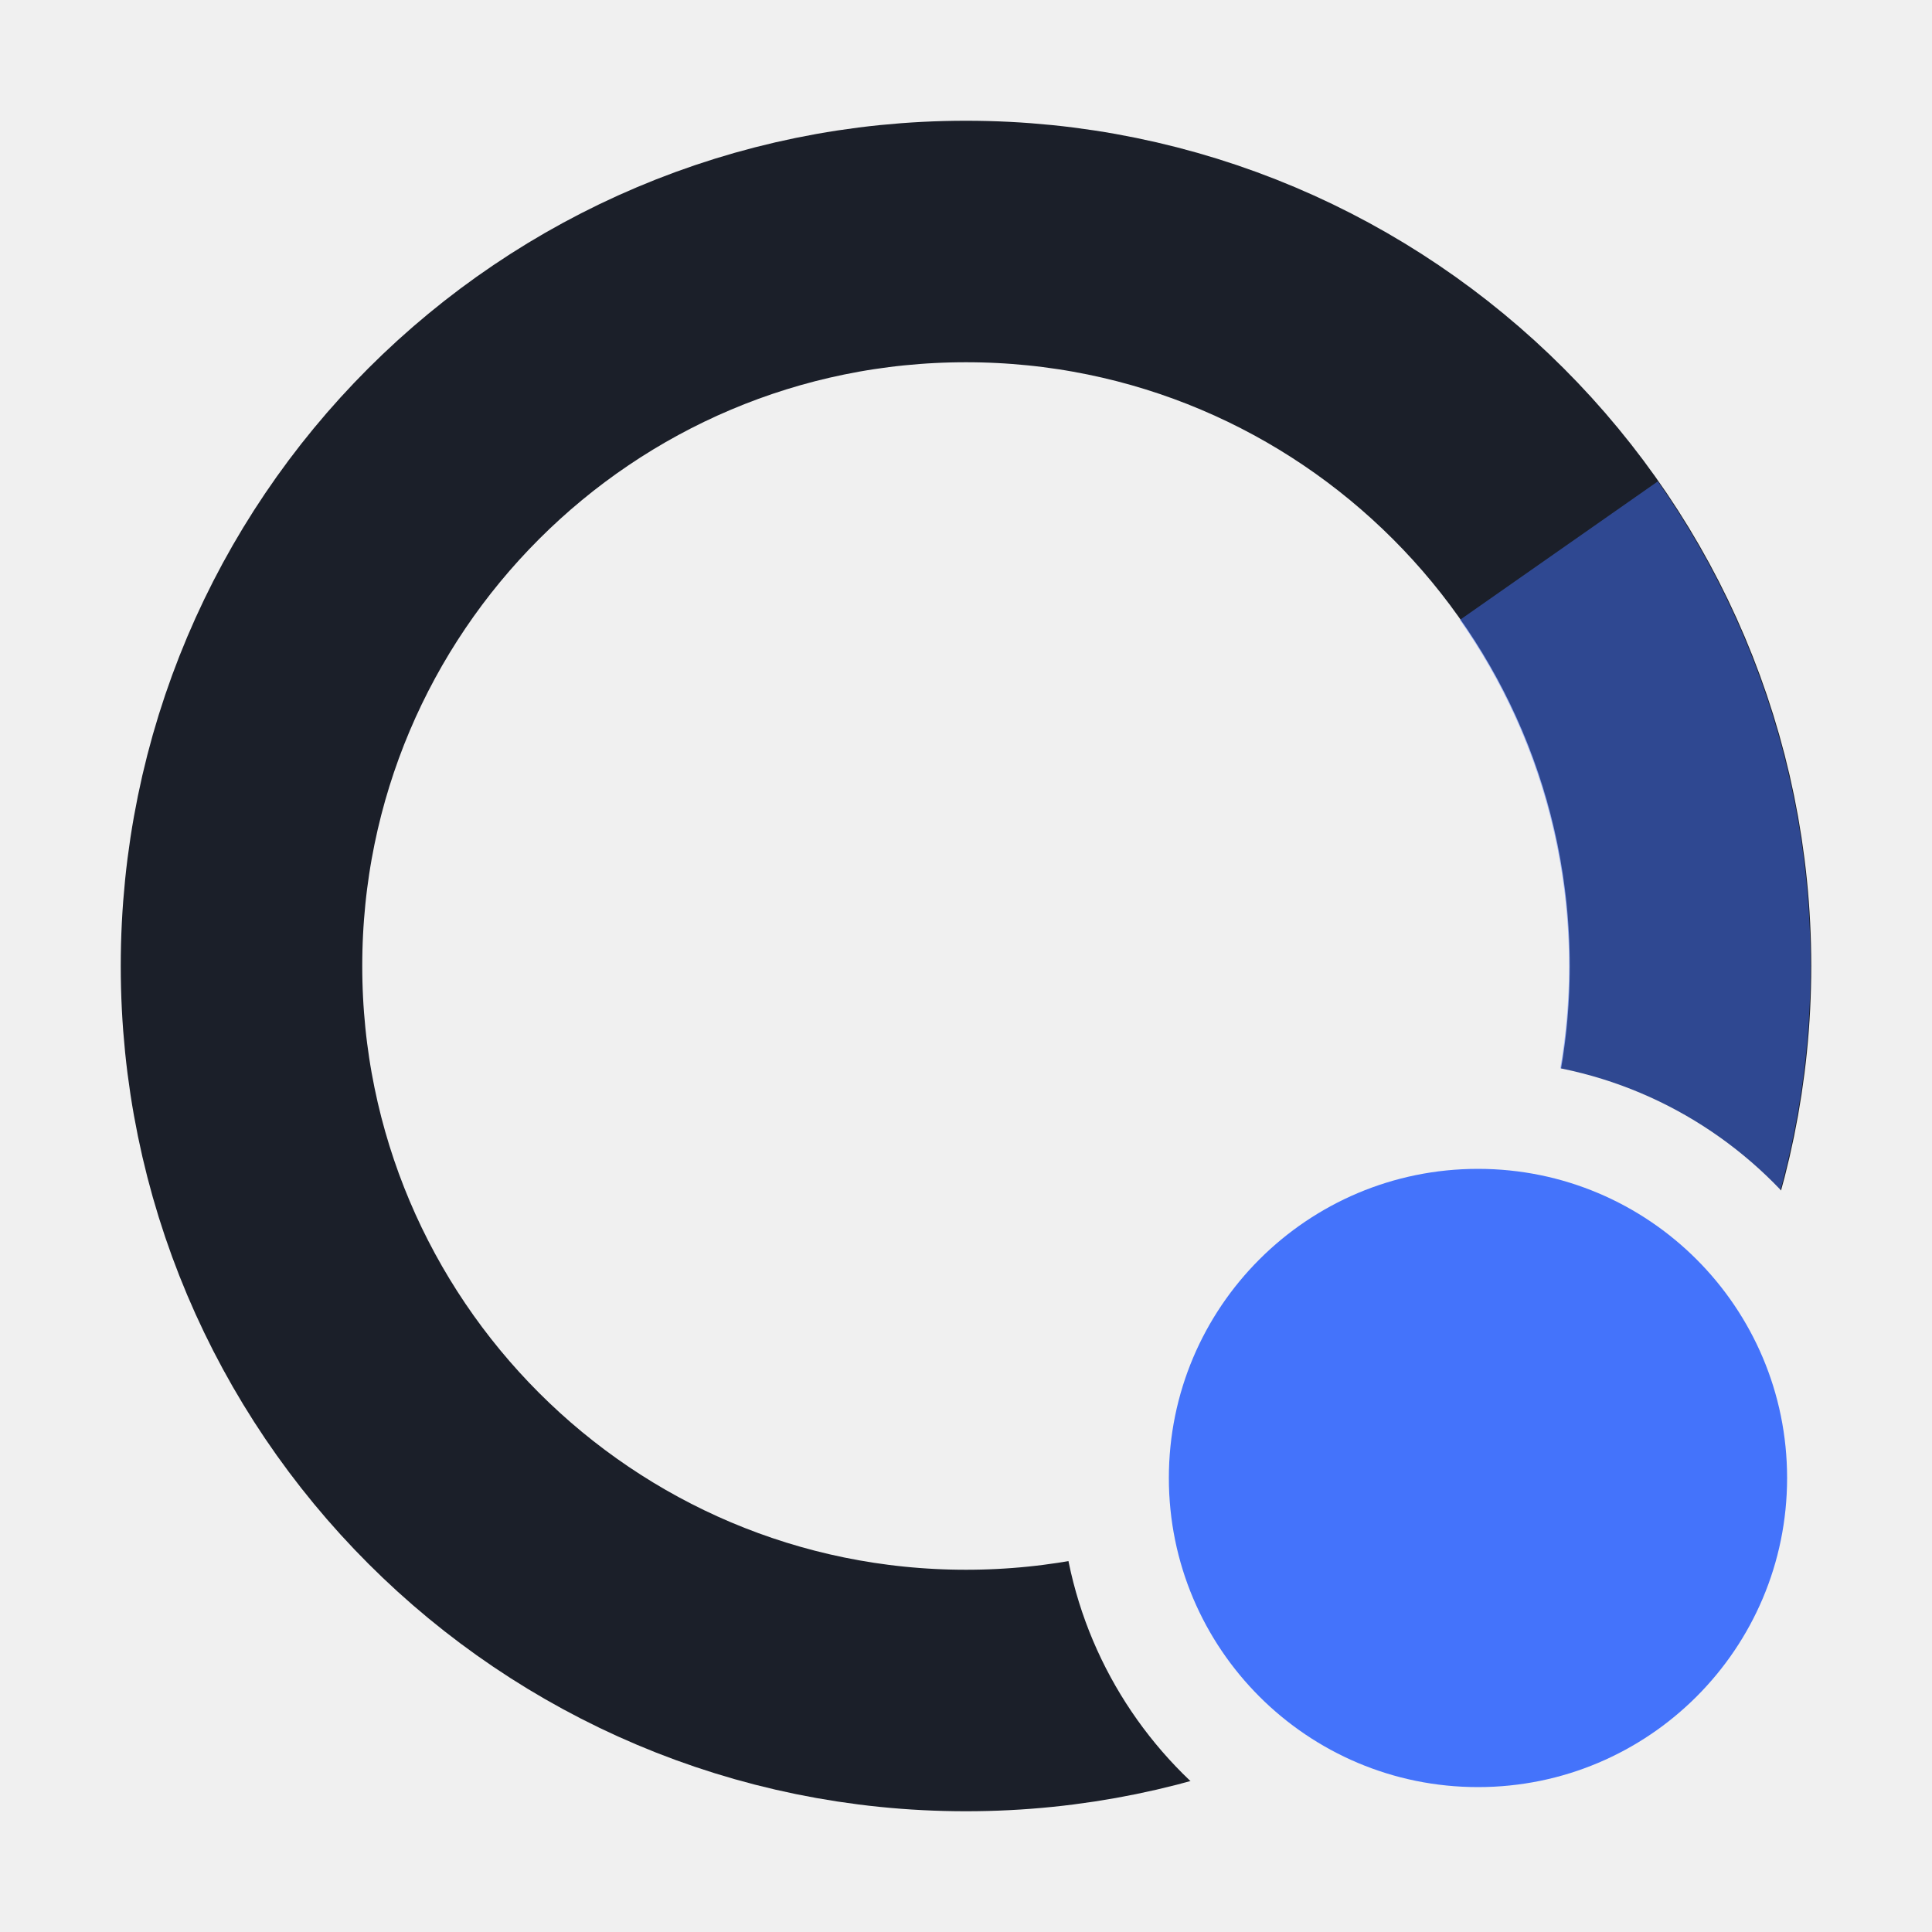
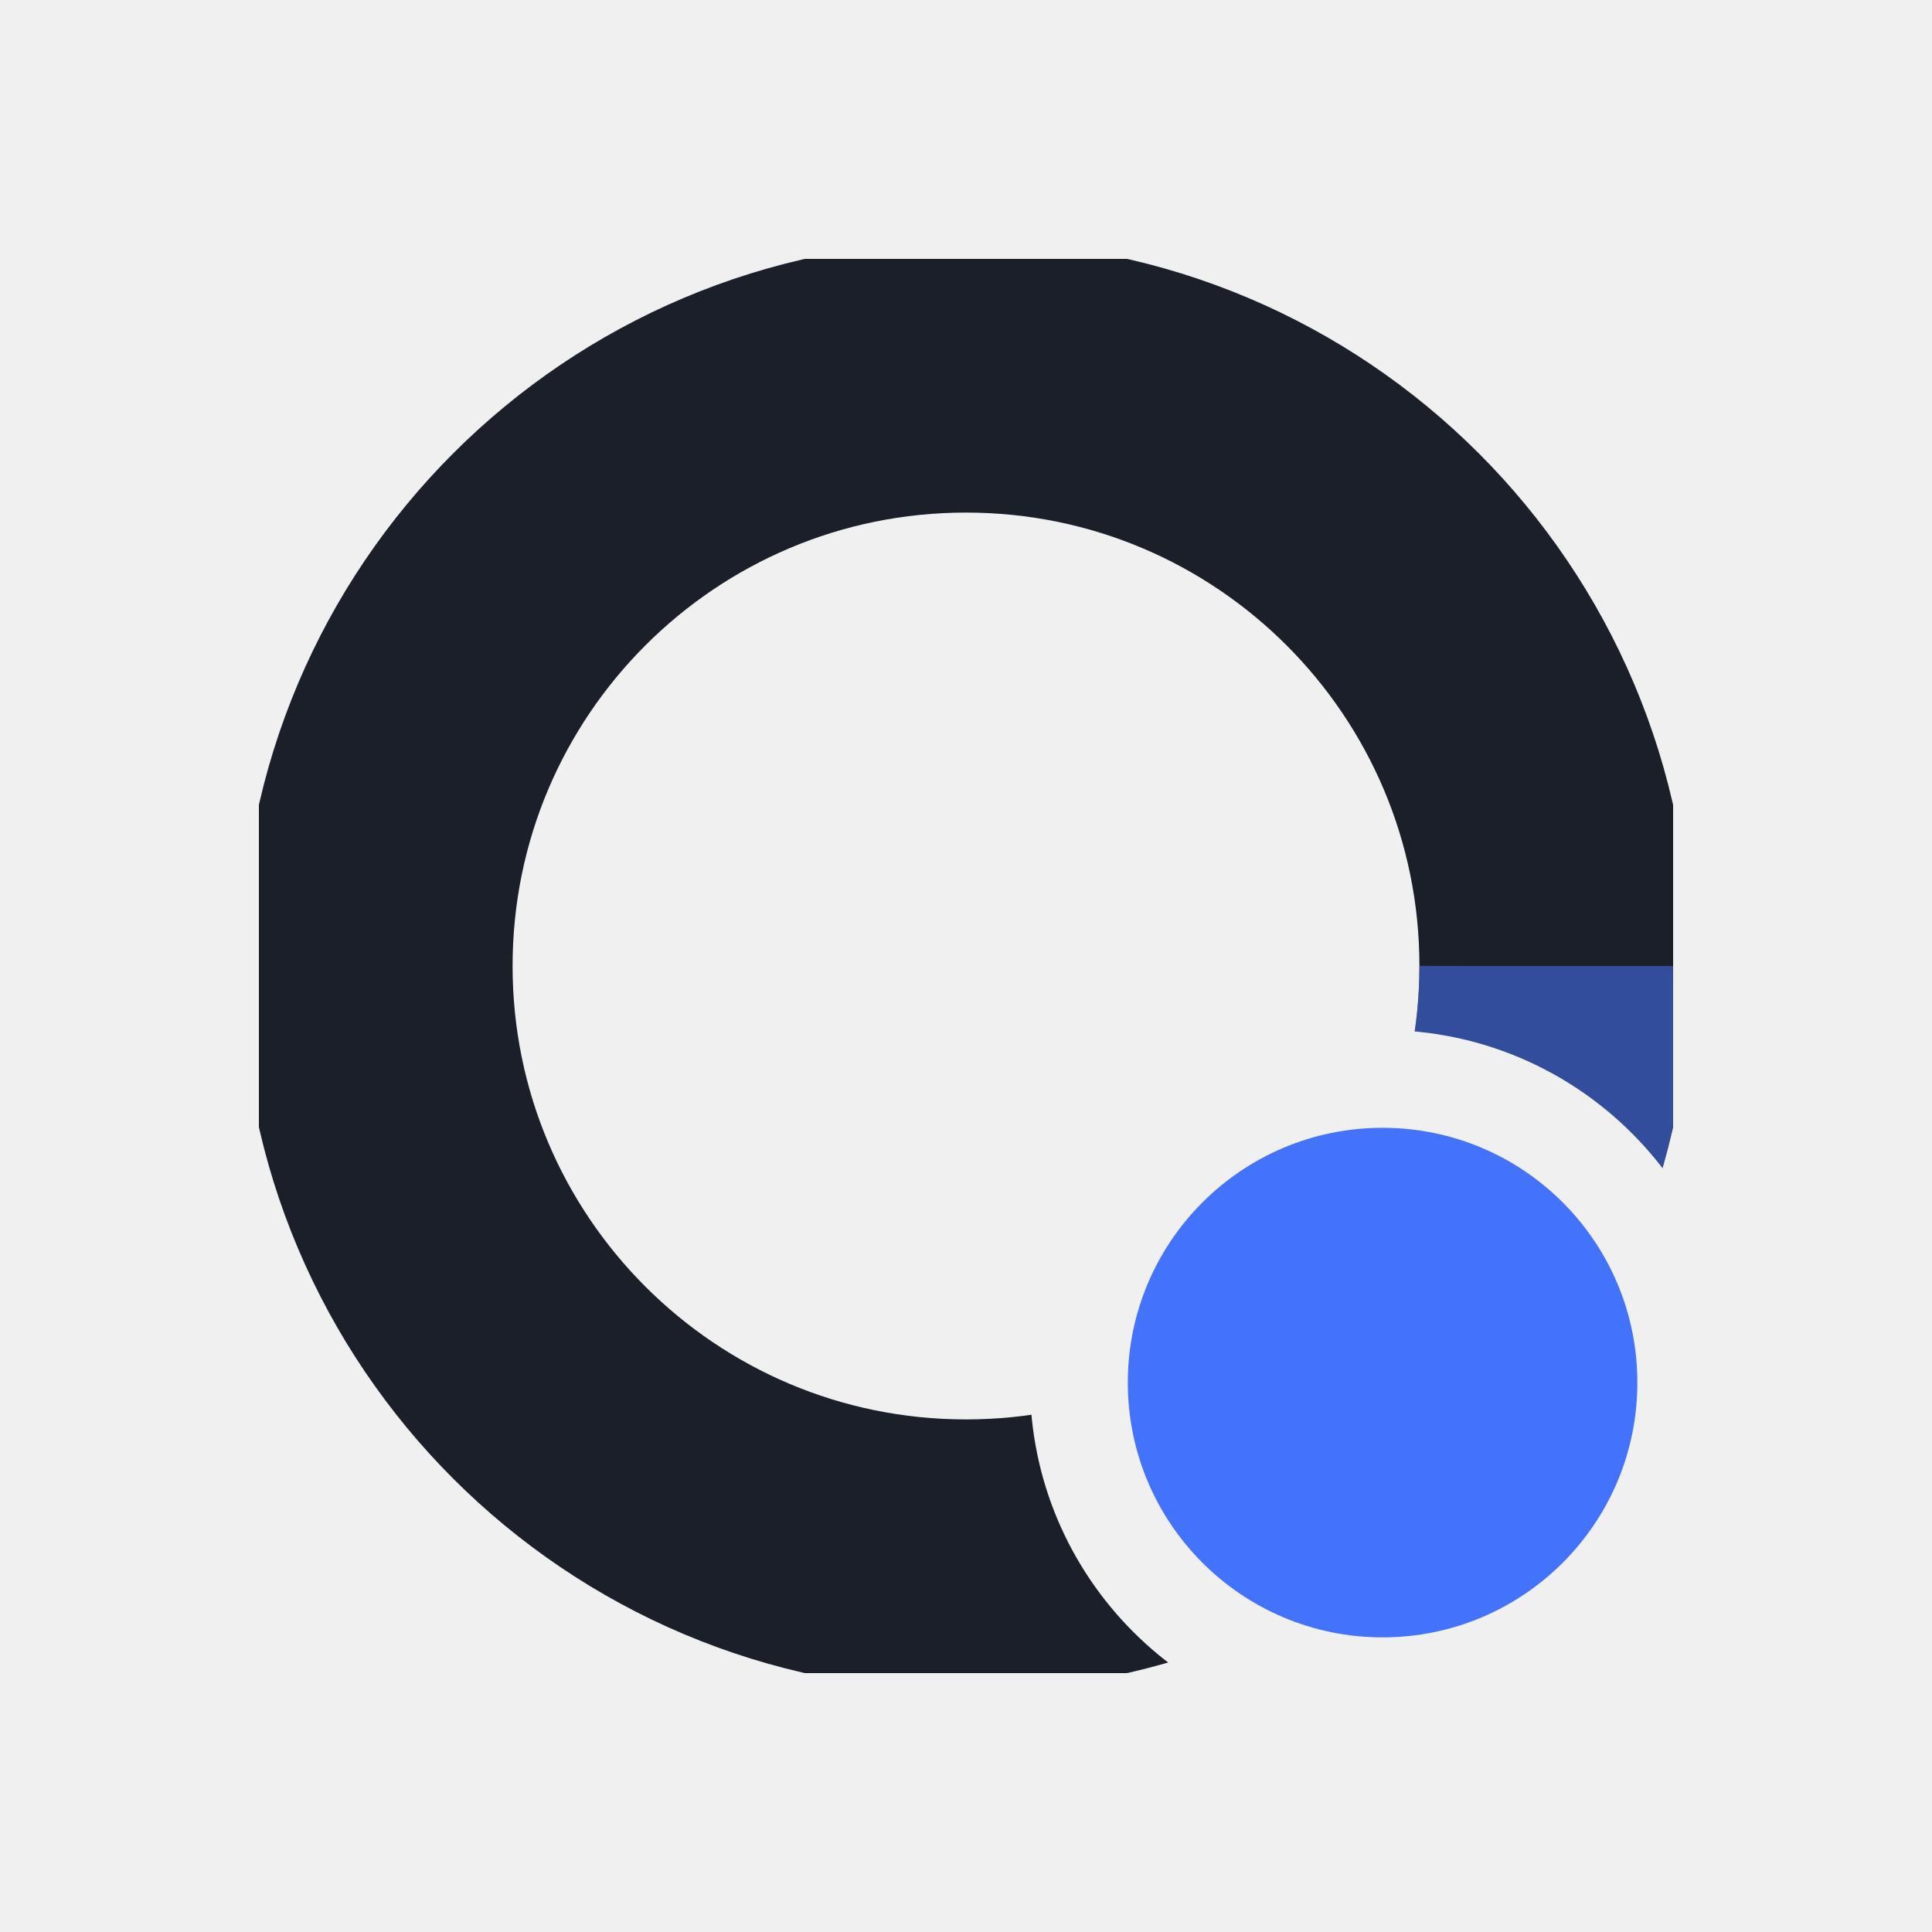
<svg xmlns="http://www.w3.org/2000/svg" width="16" height="16" viewBox="0 0 16 16">
-   <style>.ink{stroke:#1b1f29}@media (prefers-color-scheme:dark){.ink{stroke:#e5e8ed}}</style>
+   <style>.ink{stroke:#1b1f29}.fill{fill:#1b1f29}@media (prefers-color-scheme:dark){.ink{stroke:#e5e8ed}.fill{fill:#e5e8ed}}</style>
  <defs>
    <mask id="cut">
      <rect width="100%" height="100%" fill="#fff" />
-       <circle cx="12.24" cy="12.24" r="3.46" fill="#000" />
+       <circle cx="11.45" cy="11.45" r="2.92" fill="#000" />
    </mask>
  </defs>
  <g mask="url(#cut)">
-     <circle class="ring ink" cx="8" cy="8" r="6" fill="none" stroke-width="2" />
-     <path class="trail" d="M12.91 4.56 A6 6 0 0 1 12.24 12.24" fill="none" stroke="#4473fb" stroke-opacity="0.5" stroke-width="2" />
+     <circle class="ring ink" cx="8" cy="8" r="4.88" fill="none" stroke-width="2.25" />
+     <path class="trail" d="M12.88 8 A4.88 4.88 0 0 1 11.45 11.45" fill="none" stroke="#4473fb" stroke-opacity="0.55" stroke-width="2.25" />
  </g>
-   <circle class="dot" cx="12.24" cy="12.24" r="2.56" fill="#4473fb" />
+   <circle class="dot" fill="#4473fb" cx="11.45" cy="11.45" r="2.11" />
</svg>
